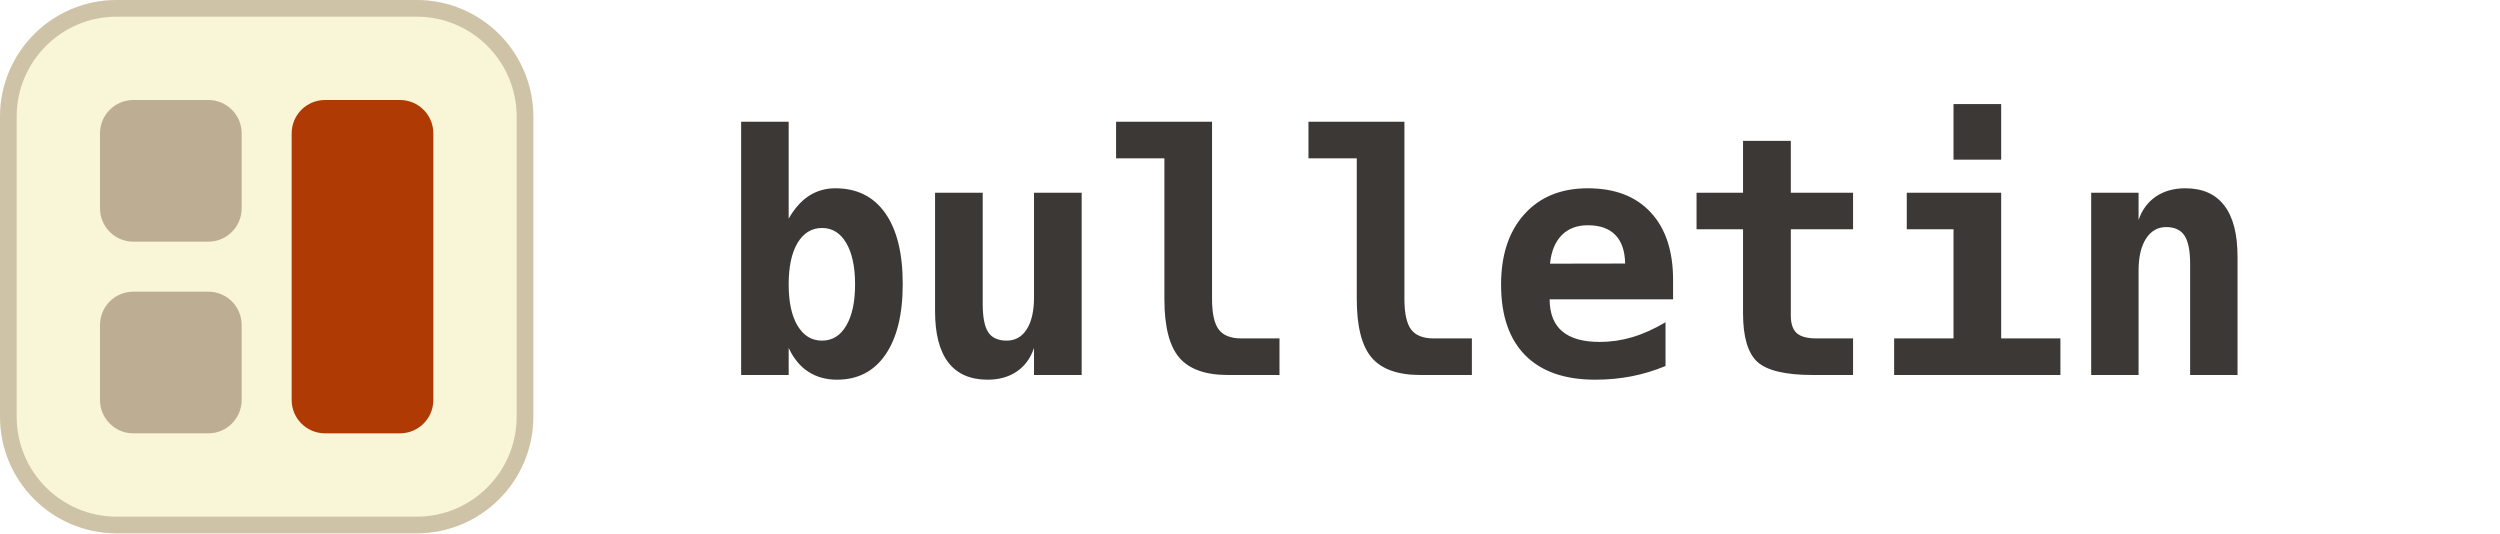
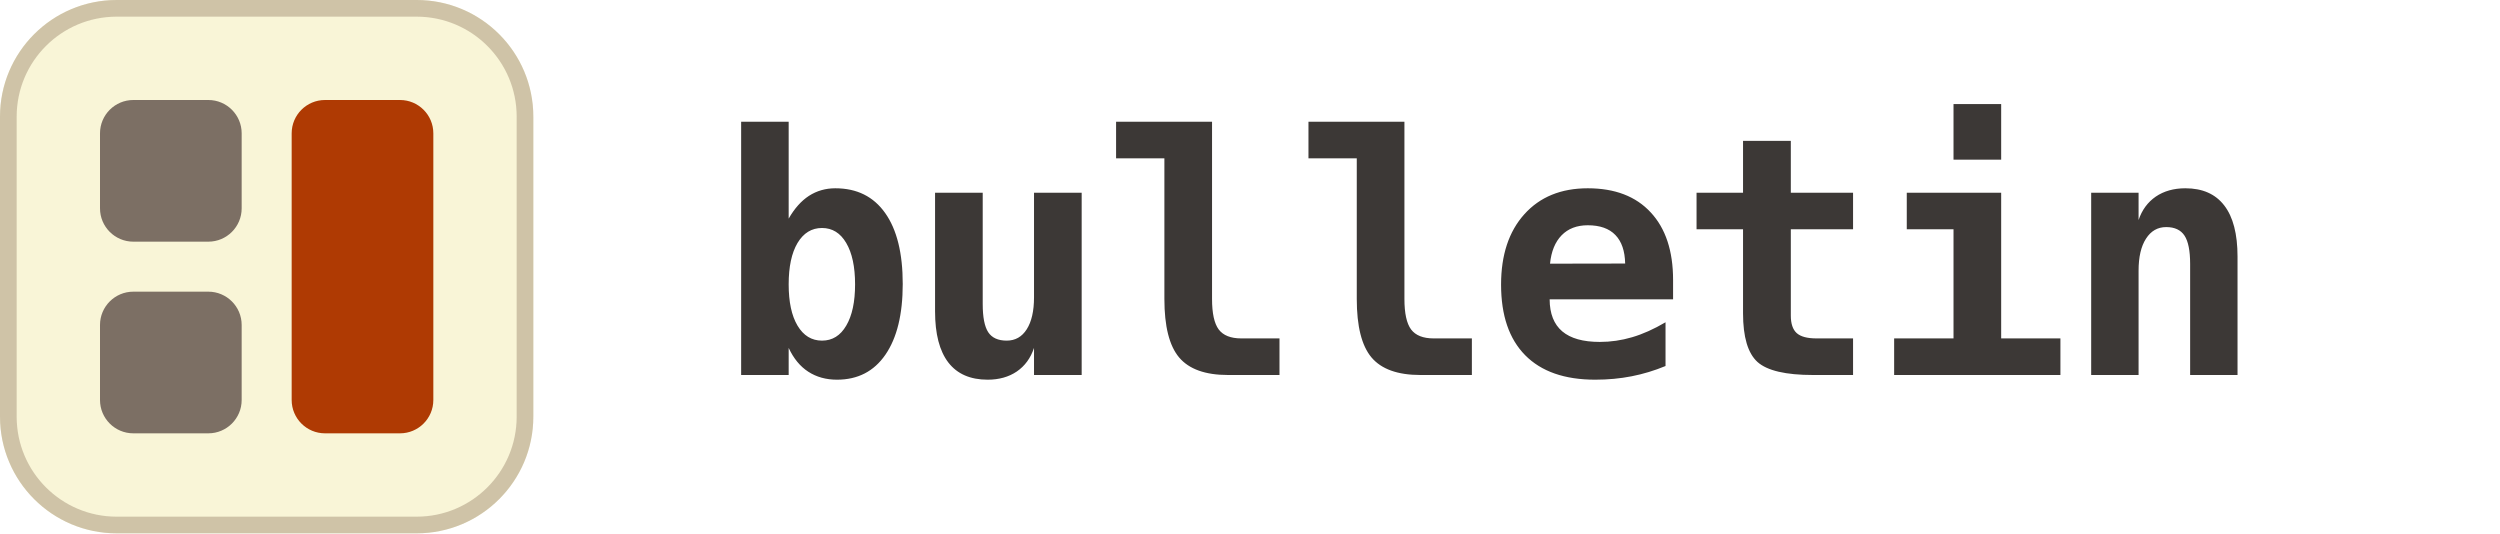
<svg xmlns="http://www.w3.org/2000/svg" viewBox="0 0 300 64" width="300" height="64" role="img" aria-label="bulletin">
  <rect width="64" height="64" rx="14" fill="#f9f5d7" />
  <rect x="1" y="1" width="62" height="62" rx="13" fill="none" stroke="#bdae93" stroke-width="2" opacity="0.7" />
-   <rect x="12" y="12" width="17" height="17" rx="4" fill="#bdae93" />
-   <rect x="12" y="35" width="17" height="17" rx="4" fill="#bdae93" />
+   <rect x="12" y="12" width="17" height="17" rx="4" fill="#7c6f64" />
+   <rect x="12" y="35" width="17" height="17" rx="4" fill="#7c6f64" />
  <rect x="35" y="12" width="17" height="40" rx="4" fill="#af3a03" />
  <text x="86" y="45" font-family="ui-monospace, SFMono-Regular, Menlo, Consolas, monospace" font-size="40" font-weight="600" letter-spacing="-1" fill="#3c3836">bulletin</text>
</svg>
